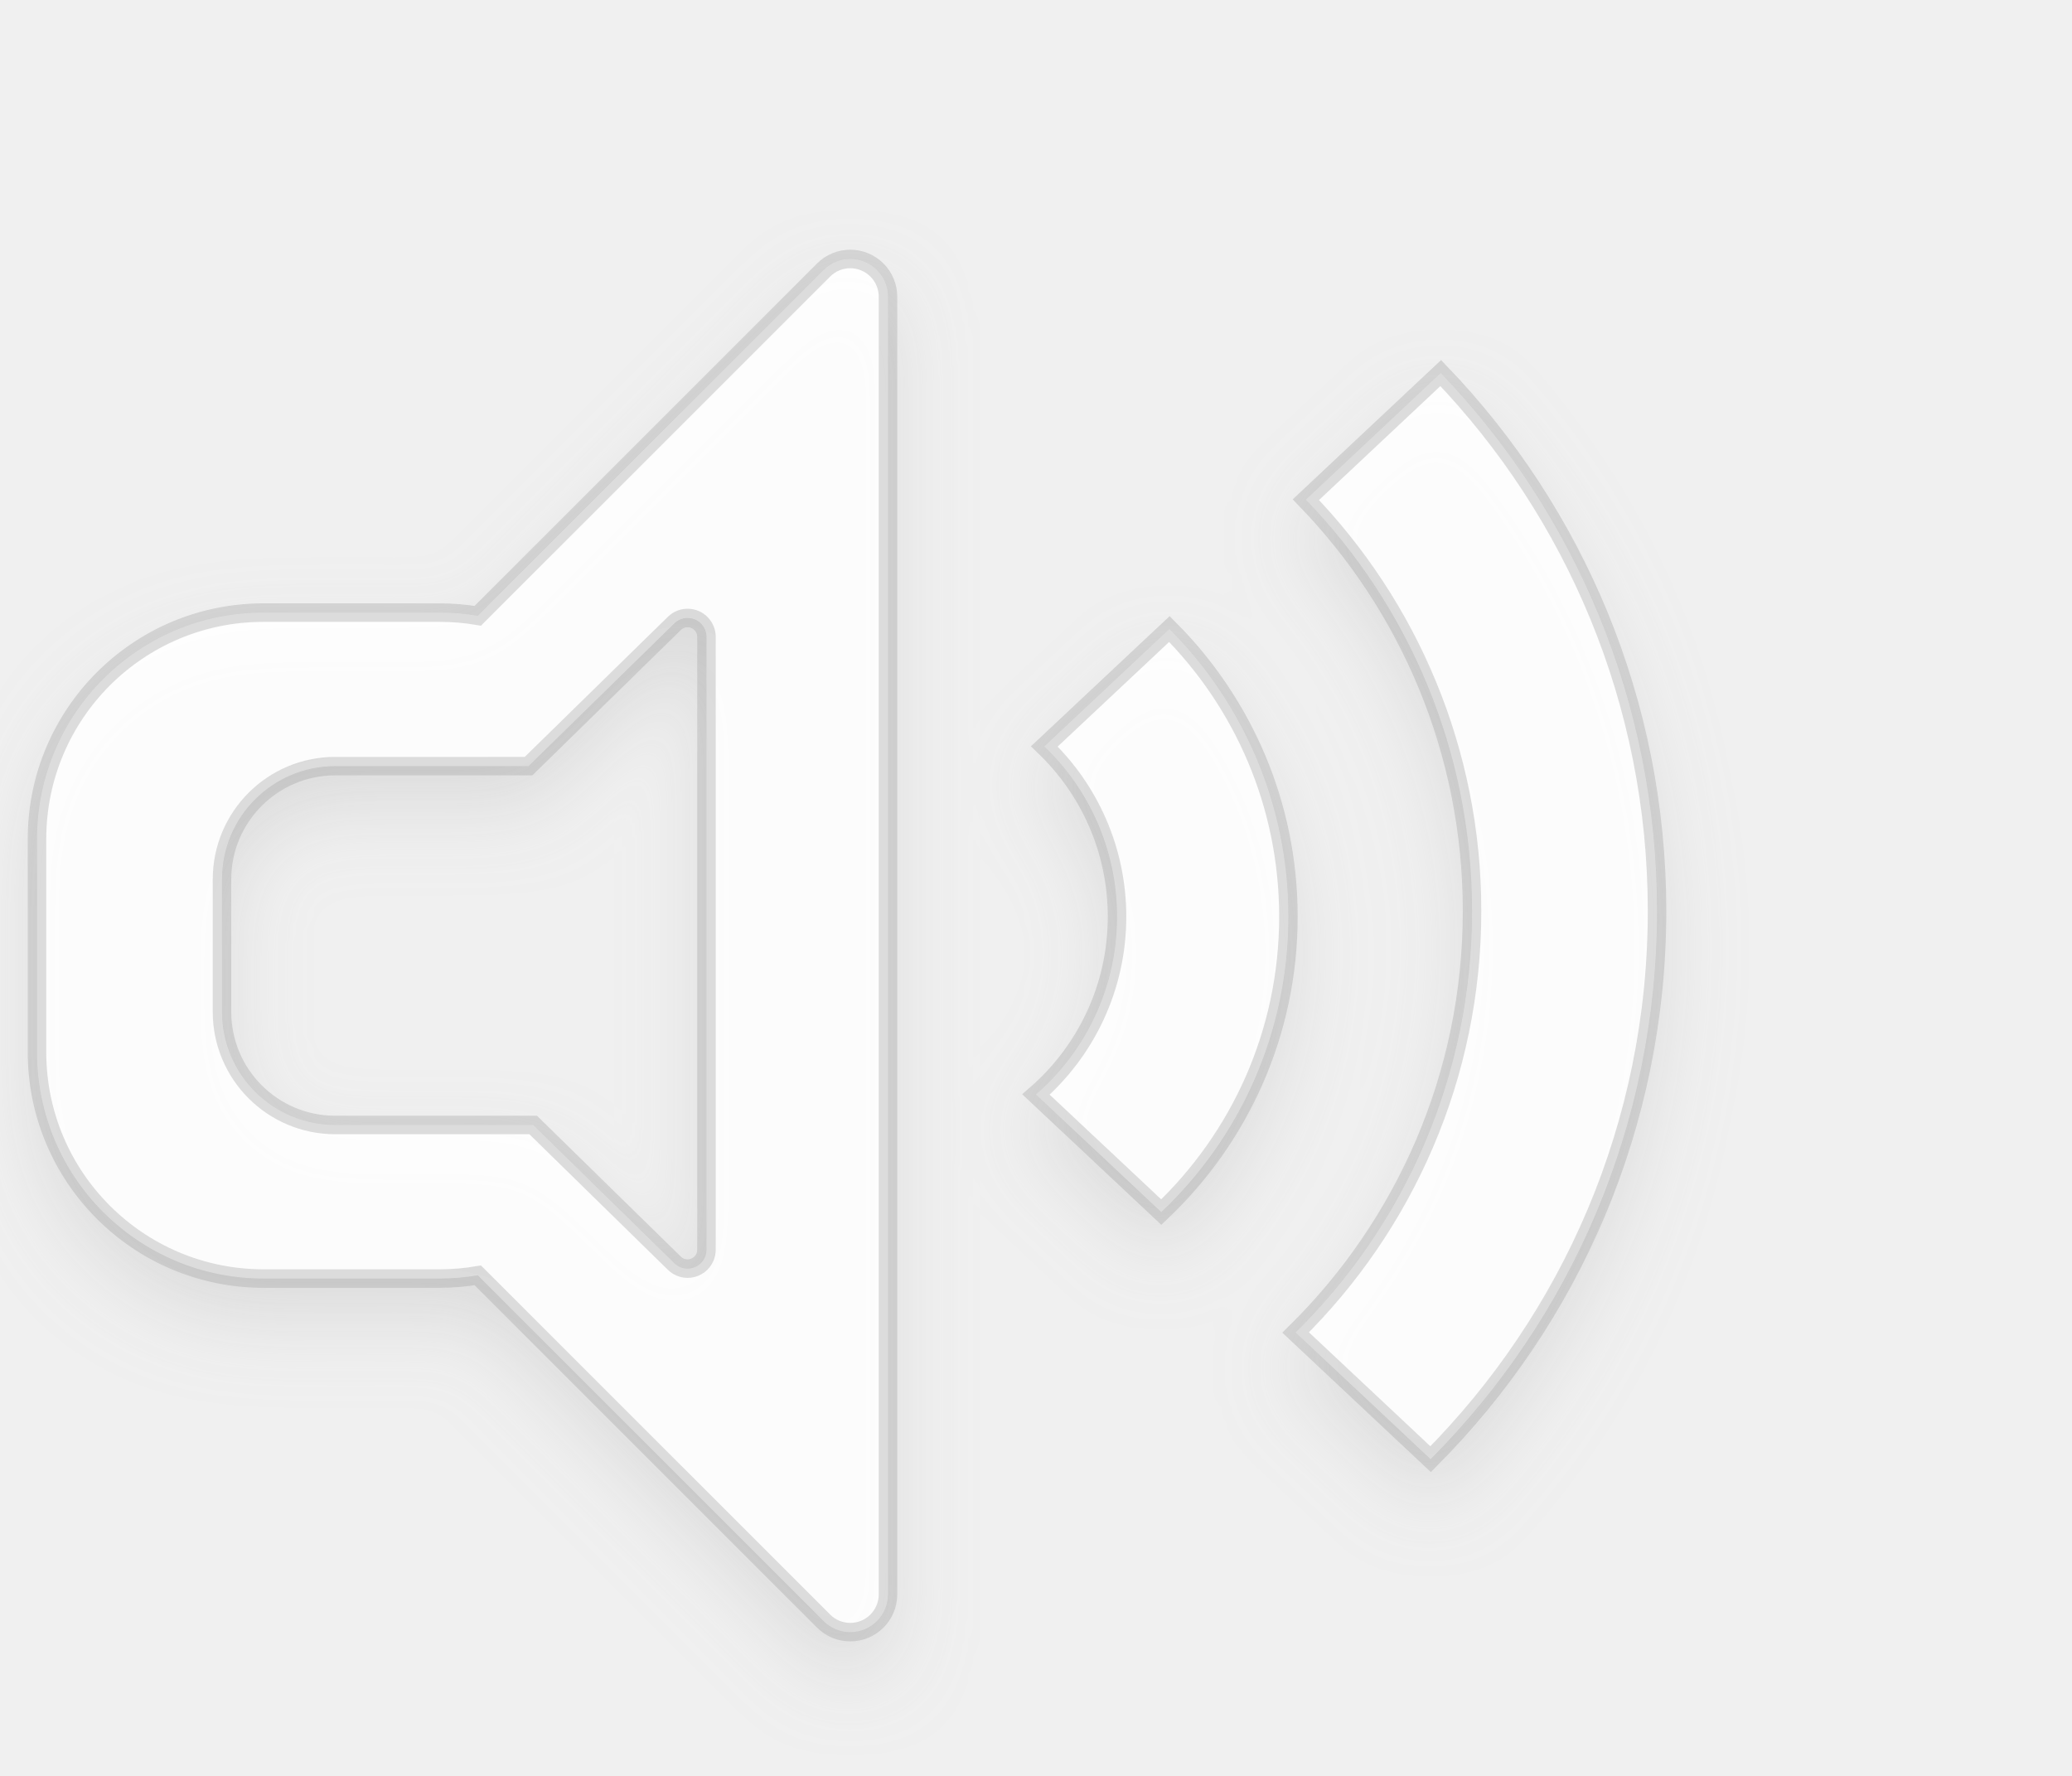
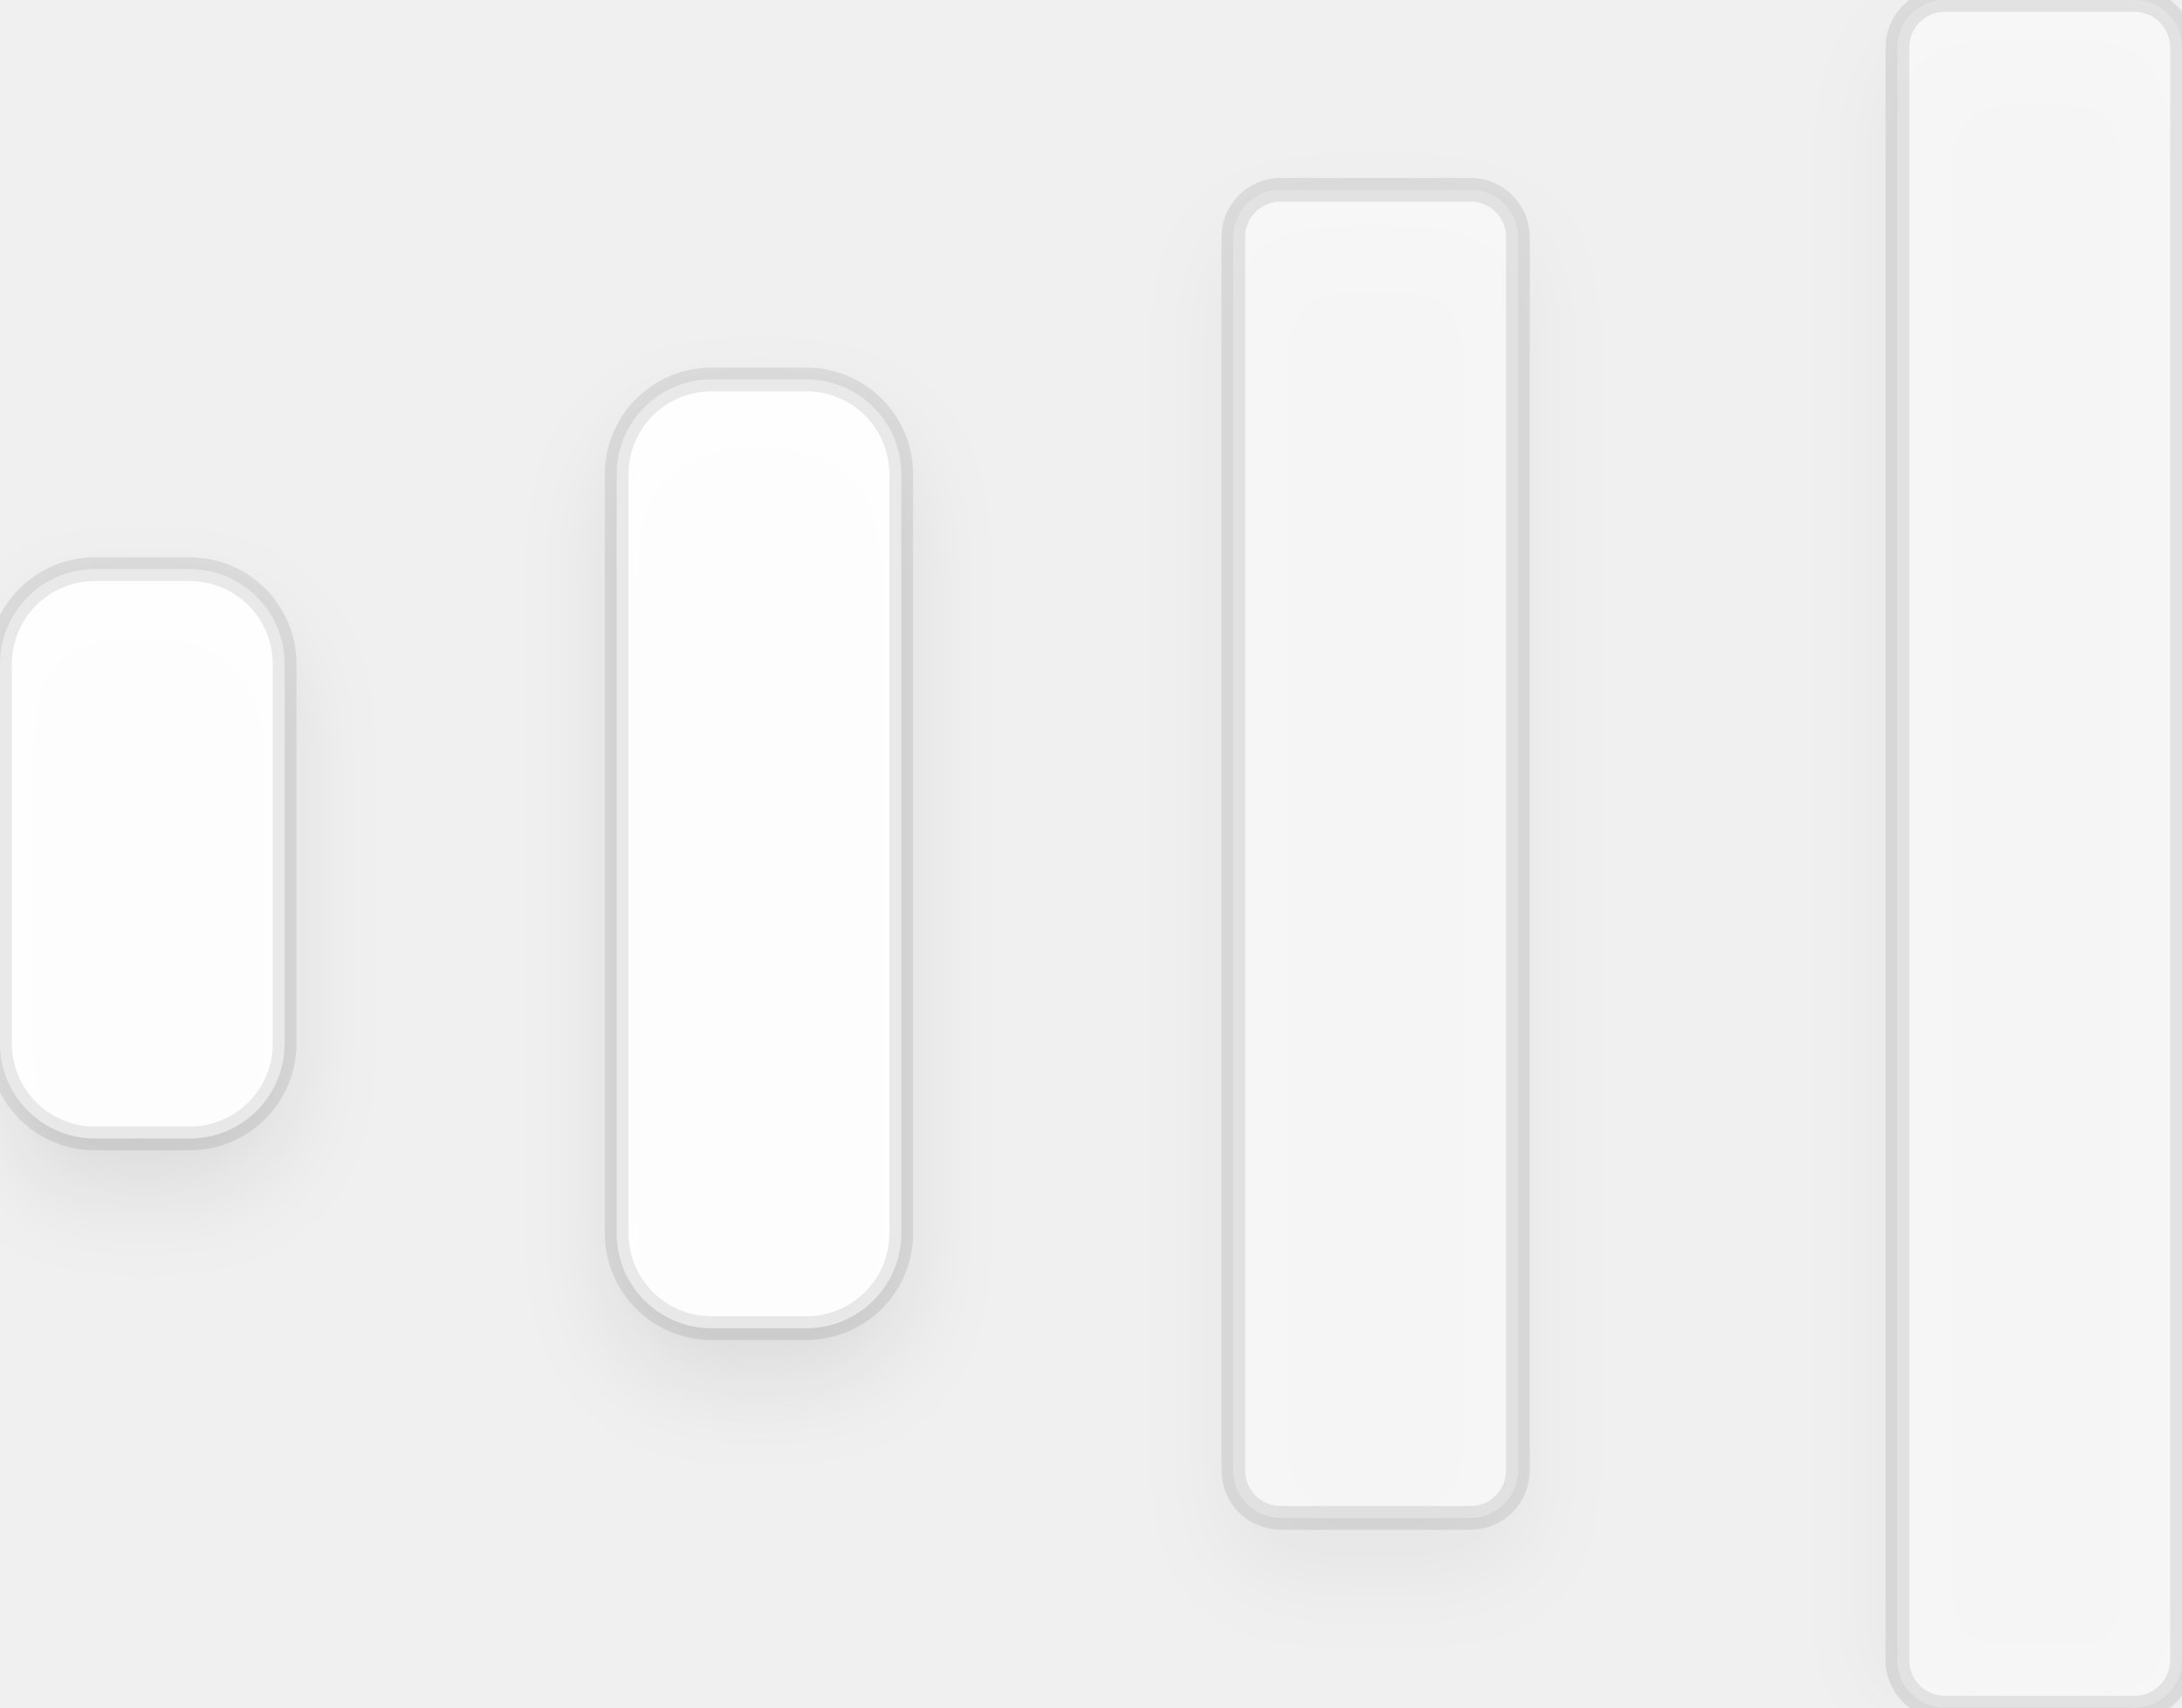
- <svg xmlns="http://www.w3.org/2000/svg" width="56px" height="48px" viewBox="0 0 56 48" version="1.1">
+ <svg xmlns="http://www.w3.org/2000/svg" viewBox="0 0 46 36" version="1.1">
  <defs>
-     <filter x="-10.2%" y="-9.2%" width="120.5%" height="121.1%" filterUnits="objectBoundingBox" id="filter-1">
+     <filter x="-23.7%" y="-17.5%" width="147.4%" height="145.0%" filterUnits="objectBoundingBox" id="filter-1">
      <feOffset dx="0" dy="1" in="SourceAlpha" result="shadowOffsetOuter1" />
      <feGaussianBlur stdDeviation="1" in="shadowOffsetOuter1" result="shadowBlurOuter1" />
-       <feColorMatrix values="0 0 0 0 0.553   0 0 0 0 0.553   0 0 0 0 0.553  0 0 0 0.5 0" type="matrix" in="shadowBlurOuter1" result="shadowMatrixOuter1" />
+       <feColorMatrix values="0 0 0 0 0   0 0 0 0 0   0 0 0 0 0  0 0 0 0.1 0" type="matrix" in="shadowBlurOuter1" result="shadowMatrixOuter1" />
+       <feMerge>
+         <feMergeNode in="shadowMatrixOuter1" />
+         <feMergeNode in="SourceGraphic" />
+       </feMerge>
+     </filter>
+     <filter x="-22.5%" y="-9.7%" width="145.0%" height="125.0%" filterUnits="objectBoundingBox" id="filter-2">
+       <feOffset dx="0" dy="1" in="SourceAlpha" result="shadowOffsetOuter1" />
+       <feGaussianBlur stdDeviation="1" in="shadowOffsetOuter1" result="shadowBlurOuter1" />
+       <feColorMatrix values="0 0 0 0 0   0 0 0 0 0   0 0 0 0 0  0 0 0 0.1 0" type="matrix" in="shadowBlurOuter1" result="shadowMatrixOuter1" />
      <feMerge>
        <feMergeNode in="shadowMatrixOuter1" />
        <feMergeNode in="SourceGraphic" />
      </feMerge>
    </filter>
  </defs>
-   <g id="player/icon/volume/mid" stroke="none" stroke-width="1" fill="none" fill-rule="evenodd">
-     <g id="icon-volume--normal" filter="url(#filter-1)" transform="translate(1, 7)">
-       <g id="volume--bg-blur" fill="#FFFFFF" opacity="0.9">
-         <path d="M30.386,25.762 L26.999,22.583 C28.342,21.415 29.19,19.694 29.19,17.775 C29.19,15.967 28.436,14.334 27.225,13.175 L30.605,10.002 C32.593,11.993 33.822,14.74 33.822,17.775 C33.822,20.92 32.502,23.757 30.386,25.762 Z" id="4" />
-         <path d="M37.665,32.44 L34.017,29.016 C36.96,26.114 38.785,22.081 38.785,17.621 C38.785,13.303 37.074,9.384 34.294,6.506 L37.939,3.083 C41.56,6.857 43.785,11.979 43.785,17.621 C43.785,23.404 41.447,28.642 37.665,32.44 Z" id="3" />
-         <path d="M13.285,13.708 L8.06,13.708 C6.37,13.708 5,15.078 5,16.768 L5,20.347 C5,22.037 6.37,23.407 8.06,23.407 L13.41,23.407 L17.227,27.144 C17.322,27.237 17.45,27.289 17.584,27.289 C17.865,27.289 18.094,27.061 18.094,26.779 L18.094,10.213 C18.094,10.08 18.041,9.952 17.948,9.856 C17.751,9.655 17.428,9.652 17.227,9.849 L13.285,13.708 Z M11.913,9.644 L21.259,0.299 C21.657,-0.1 22.303,-0.1 22.701,0.299 C22.893,0.49 23,0.749 23,1.02 L23,36.095 C23,36.658 22.543,37.115 21.98,37.115 C21.709,37.115 21.45,37.008 21.259,36.816 L11.913,27.471 C11.577,27.528 11.232,27.558 10.88,27.558 L6.12,27.558 C2.74,27.558 -4.74249924e-16,24.817 -8.8817842e-16,21.438 L0,15.678 C-4.13928496e-16,12.298 2.74,9.558 6.12,9.558 L10.88,9.558 C11.232,9.558 11.577,9.587 11.913,9.644 Z" id="1" />
-       </g>
-       <g id="volume--border" opacity="0.28" stroke="#878787" stroke-width="0.5">
-         <path d="M30.386,25.762 L26.999,22.583 C28.342,21.415 29.19,19.694 29.19,17.775 C29.19,15.967 28.436,14.334 27.225,13.175 L30.605,10.002 C32.593,11.993 33.822,14.74 33.822,17.775 C33.822,20.92 32.502,23.757 30.386,25.762 Z" id="4" />
-         <path d="M37.665,32.44 L34.017,29.016 C36.96,26.114 38.785,22.081 38.785,17.621 C38.785,13.303 37.074,9.384 34.294,6.506 L37.939,3.083 C41.56,6.857 43.785,11.979 43.785,17.621 C43.785,23.404 41.447,28.642 37.665,32.44 Z" id="3" />
-         <path d="M13.285,13.708 L8.06,13.708 C6.37,13.708 5,15.078 5,16.768 L5,20.347 C5,22.037 6.37,23.407 8.06,23.407 L13.41,23.407 L17.227,27.144 C17.322,27.237 17.45,27.289 17.584,27.289 C17.865,27.289 18.094,27.061 18.094,26.779 L18.094,10.213 C18.094,10.08 18.041,9.952 17.948,9.856 C17.751,9.655 17.428,9.652 17.227,9.849 L13.285,13.708 Z M11.913,9.644 L21.259,0.299 C21.657,-0.1 22.303,-0.1 22.701,0.299 C22.893,0.49 23,0.749 23,1.02 L23,36.095 C23,36.658 22.543,37.115 21.98,37.115 C21.709,37.115 21.45,37.008 21.259,36.816 L11.913,27.471 C11.577,27.528 11.232,27.558 10.88,27.558 L6.12,27.558 C2.74,27.558 -4.74249924e-16,24.817 -8.8817842e-16,21.438 L0,15.678 C-4.13928496e-16,12.298 2.74,9.558 6.12,9.558 L10.88,9.558 C11.232,9.558 11.577,9.587 11.913,9.644 Z" id="1" />
-       </g>
+   <g id="Playing-View-/-Button---Volume-V2---Level-2" stroke="none" stroke-width="1" fill="none" fill-rule="evenodd">
+     <g id="Volume" filter="url(#filter-1)" transform="translate(0, 8)">
+       <path d="M2,4 L4,4 C5.105,4 6,4.895 6,6 L6,14 C6,15.105 5.105,16 4,16 L2,16 C0.895,16 1.3527075e-16,15.105 0,14 L0,6 C-1.3527075e-16,4.895 0.895,4 2,4 Z M15,0 L17,0 C18.105,-2.02906125e-16 19,0.895 19,2 L19,18 C19,19.105 18.105,20 17,20 L15,20 C13.895,20 13,19.105 13,18 L13,2 C13,0.895 13.895,2.02906125e-16 15,0 Z" id="Combined-Shape" fill-opacity="0.9" fill="#FFFFFF" />
+       <path d="M2,4 L4,4 C5.105,4 6,4.895 6,6 L6,14 C6,15.105 5.105,16 4,16 L2,16 C0.895,16 1.3527075e-16,15.105 0,14 L0,6 C-1.3527075e-16,4.895 0.895,4 2,4 Z M15,0 L17,0 C18.105,-2.02906125e-16 19,0.895 19,2 L19,18 C19,19.105 18.105,20 17,20 L15,20 C13.895,20 13,19.105 13,18 L13,2 C13,0.895 13.895,2.02906125e-16 15,0 Z" id="Combined-Shape" stroke-opacity="0.3" stroke="#000000" stroke-width="0.5" opacity="0.28" />
+     </g>
+     <g id="Volume---level-2" filter="url(#filter-2)" transform="translate(26, 0)">
+       <rect id="Rectangle-5-Copy-2" fill-opacity="0.5" fill="#FFFFFF" x="0" y="4" width="6" height="28" rx="1" />
+       <rect id="Rectangle-5-Copy-2" stroke-opacity="0.3" stroke="#000000" stroke-width="0.5" opacity="0.28" x="0" y="4" width="6" height="28" rx="1" />
+       <rect id="Rectangle-5-Copy-4" fill-opacity="0.5" fill="#FFFFFF" x="14" y="0" width="6" height="36" rx="1" />
+       <rect id="Rectangle-5-Copy-4" stroke-opacity="0.3" stroke="#000000" stroke-width="0.5" opacity="0.28" x="14" y="0" width="6" height="36" rx="1" />
    </g>
  </g>
</svg>
